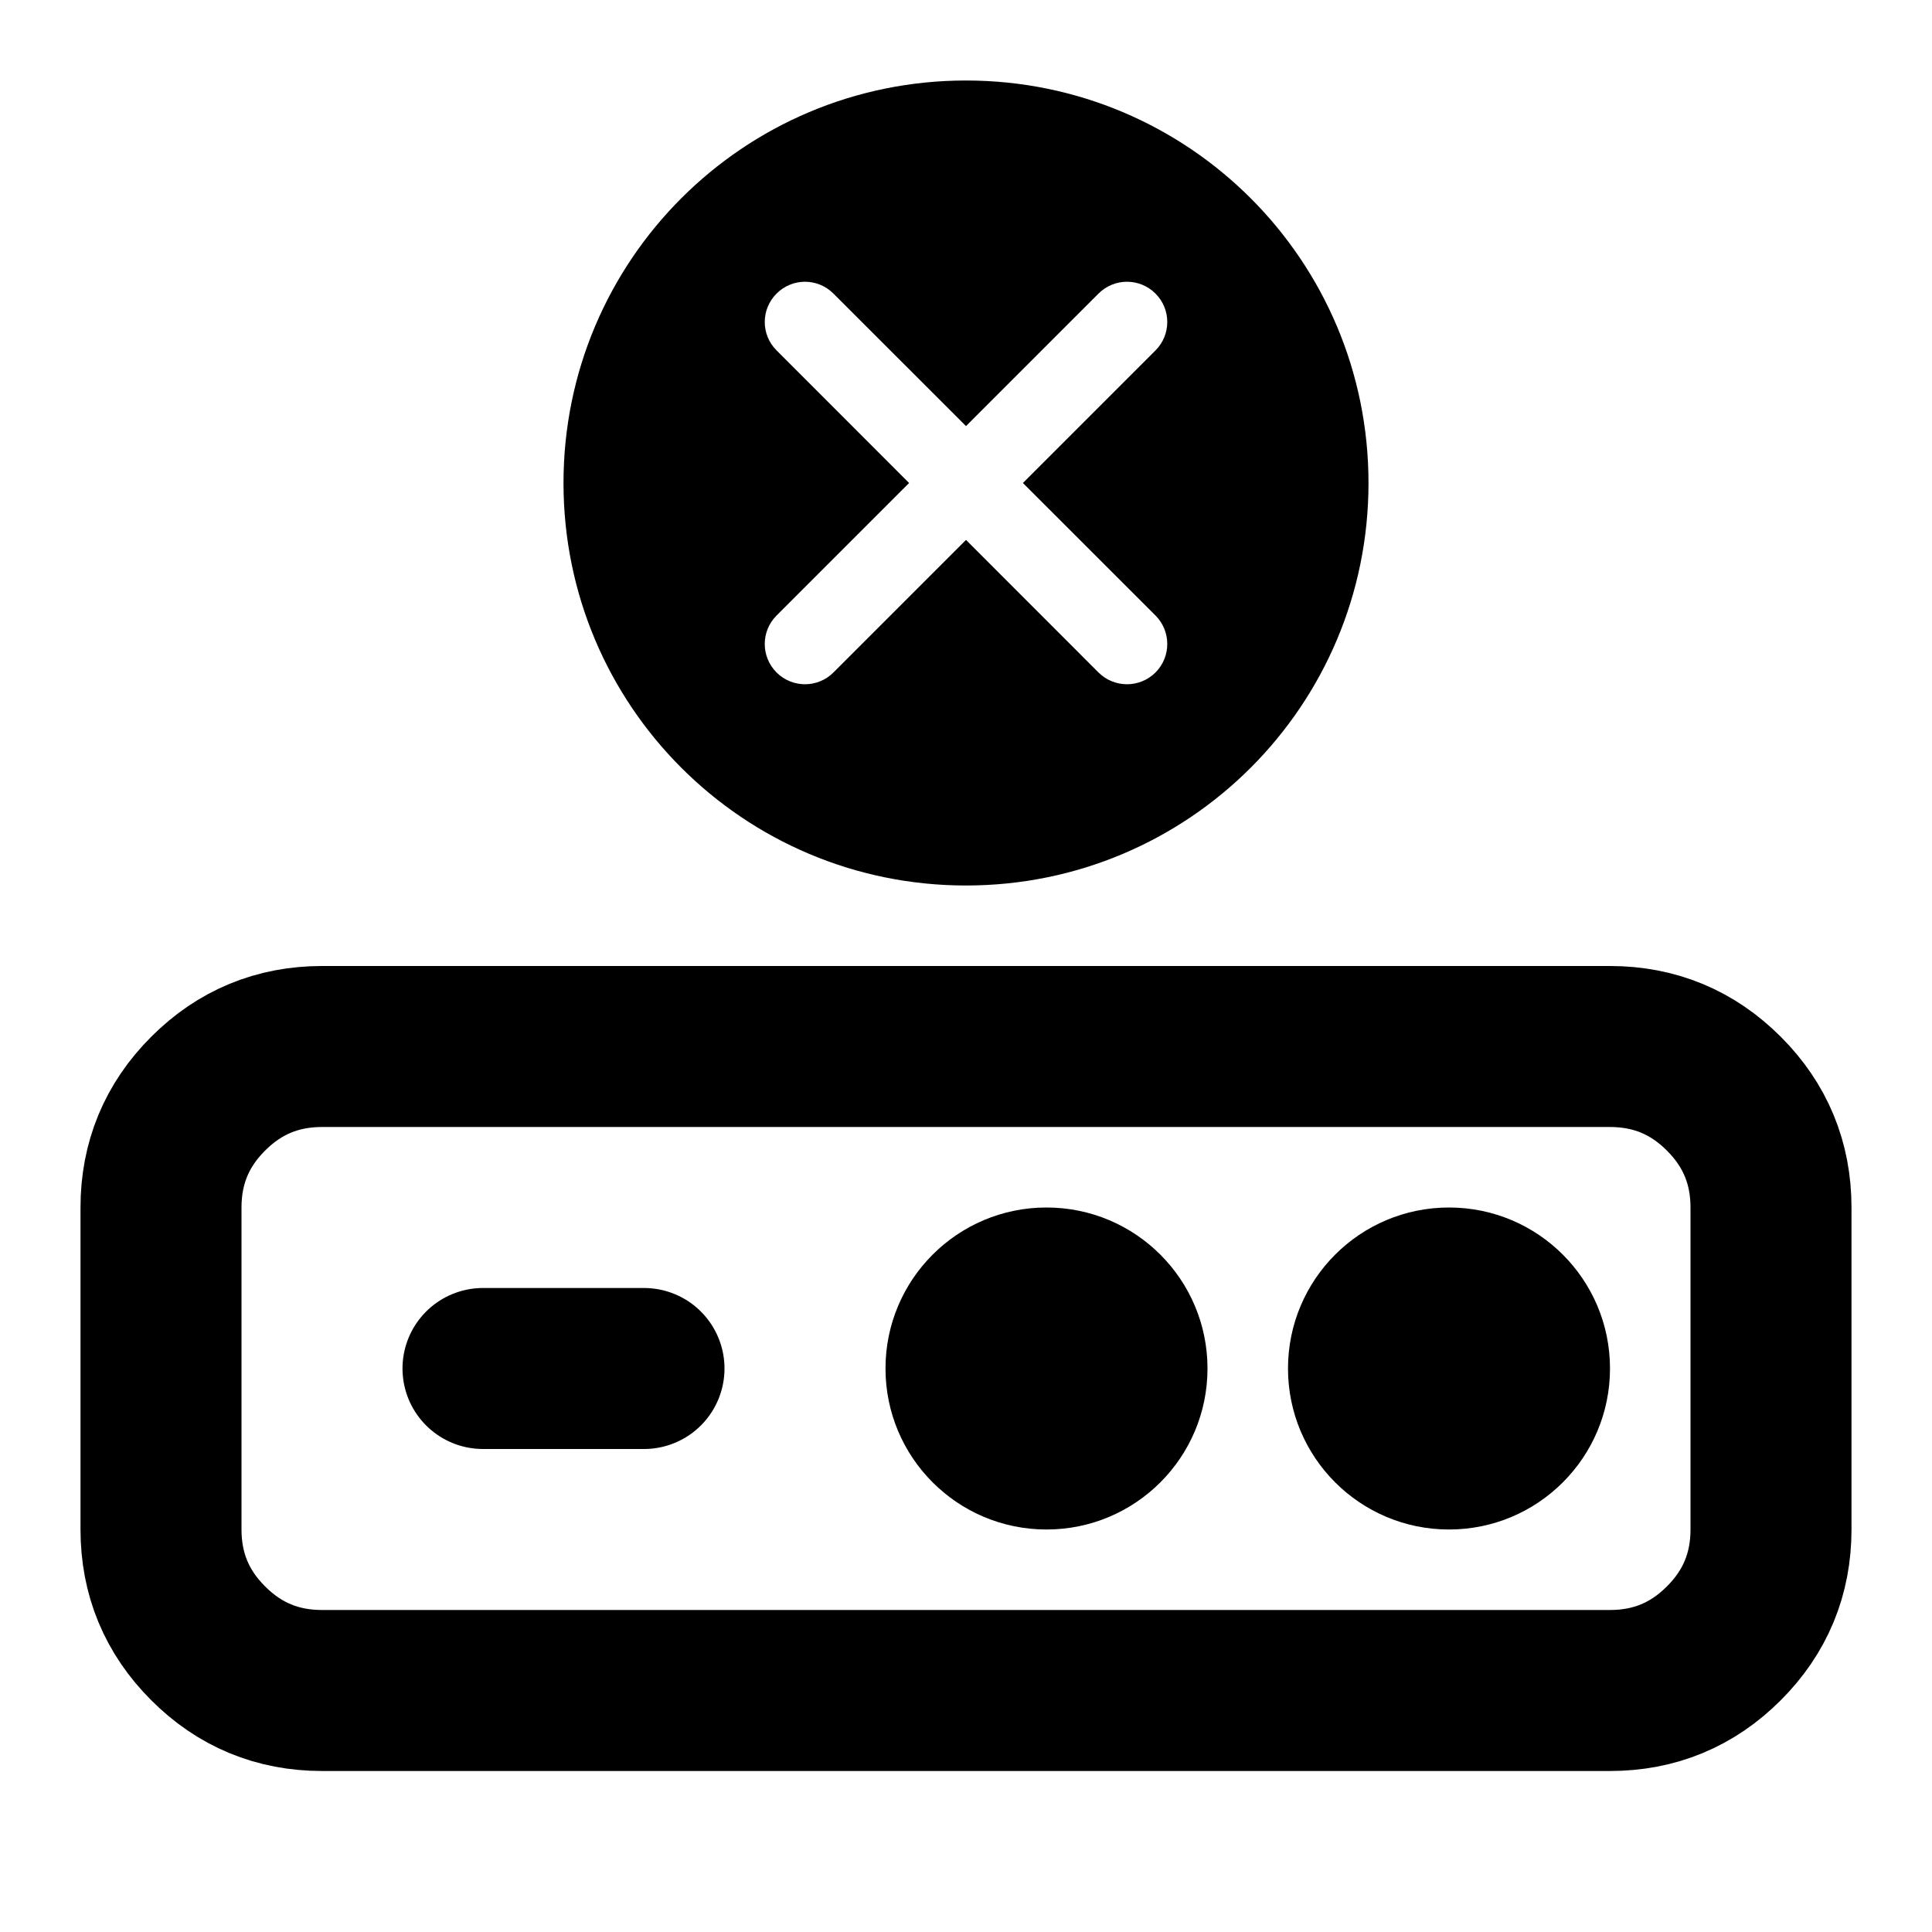
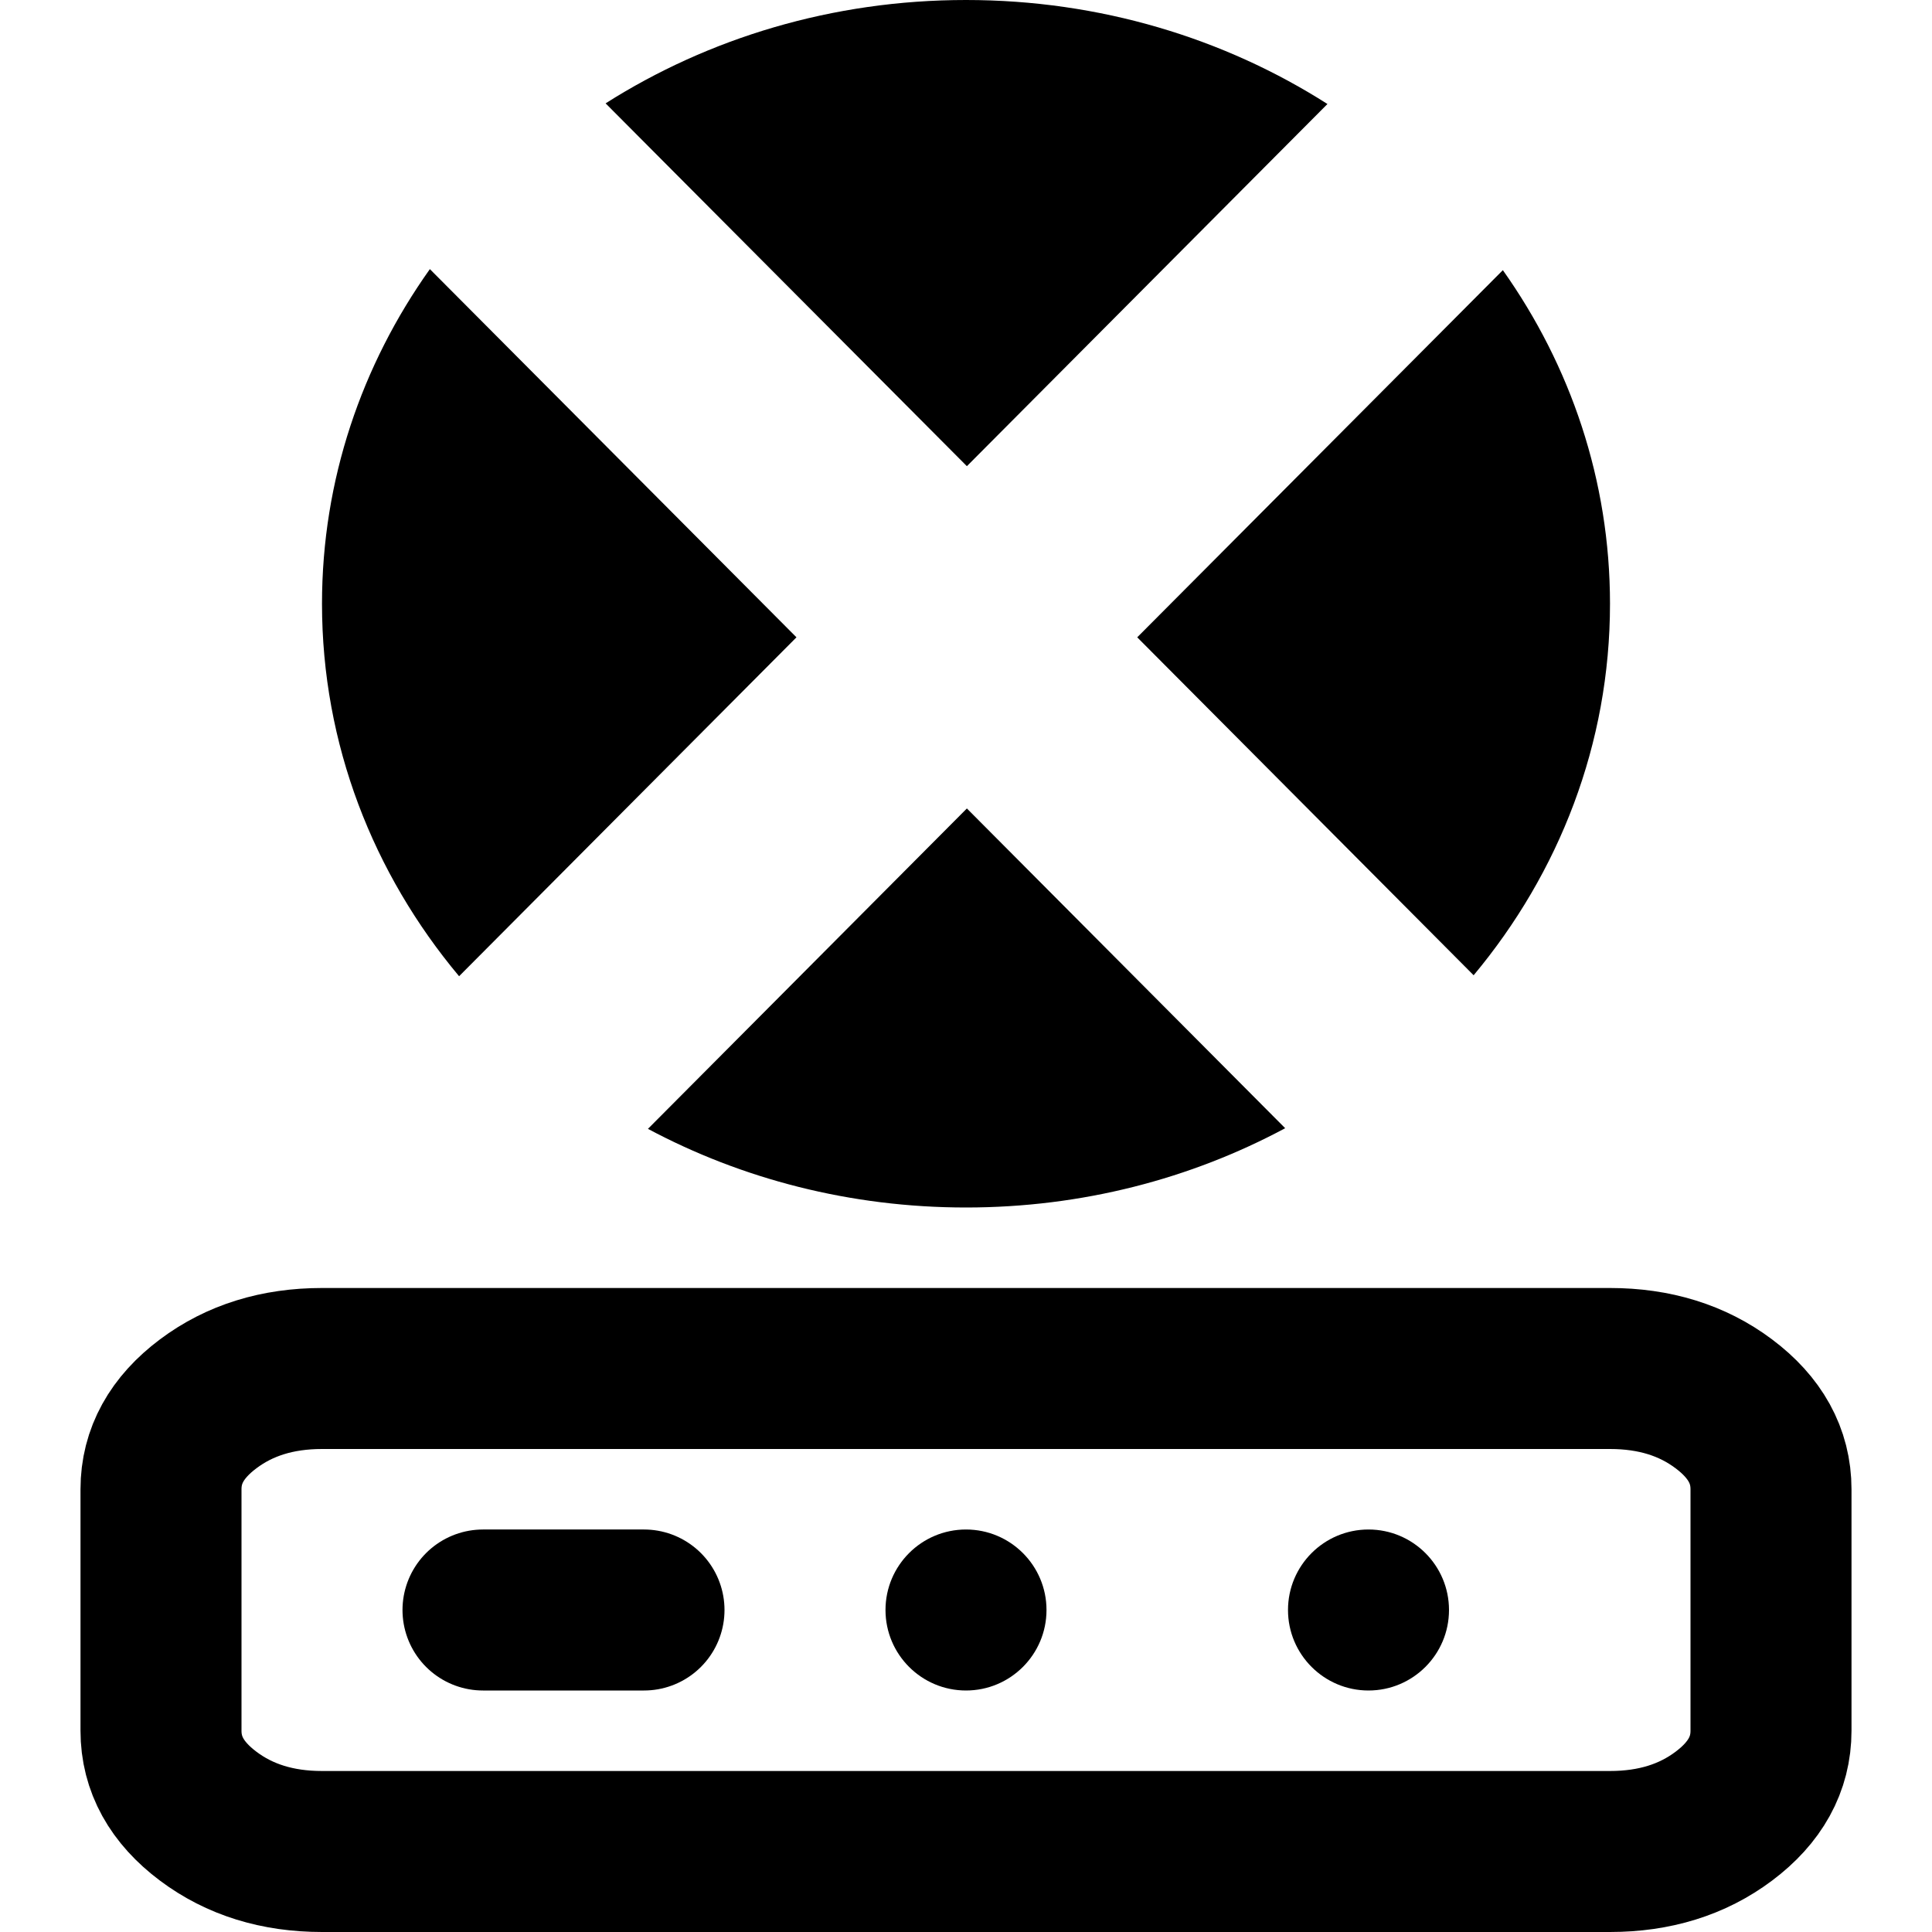
<svg xmlns="http://www.w3.org/2000/svg" width="24" height="24" viewBox="0 0 24 24" fill="none">
  <g>
-     <g transform="translate(2 13)">
-       <path d="M0 2C0 0.895 0.895 0 2 0C3.105 0 4 0.895 4 2C4 3.105 3.105 4 2 4C0.895 4 0 3.105 0 2Z" fill="#000000" fill-rule="evenodd" transform="translate(9 2)" />
-       <path d="M0 2C0 0.895 0.895 0 2 0C3.105 0 4 0.895 4 2C4 3.105 3.105 4 2 4C0.895 4 0 3.105 0 2Z" fill="#000000" fill-rule="evenodd" transform="translate(14 2)" />
-       <path d="M0 4L0 2C0 1.448 0.195 0.976 0.586 0.586C0.976 0.195 1.448 0 2 0L18 0C18.552 0 19.024 0.195 19.414 0.586C19.805 0.976 20 1.448 20 2L20 6C20 6.552 19.805 7.024 19.414 7.414C19.024 7.805 18.552 8 18 8L2 8C1.448 8 0.976 7.805 0.586 7.414C0.195 7.024 0 6.552 0 6L0 4Z" fill="none" stroke-width="2" stroke="#000000" stroke-linecap="round" stroke-linejoin="round" />
-       <line x1="0" y1="1" x2="2" y2="1" fill="none" stroke-width="2" stroke="#000000" stroke-linecap="round" stroke-linejoin="round" transform="translate(4 3)" />
+     <g transform="translate(2 15)">
+       <g transform="translate(0 2)">
+         <path d="M0 1C0 0.448 0.448 0 1 0C1.552 0 2 0.448 2 1C2 1.552 1.552 2 1 2C0.448 2 0 1.552 0 1Z" fill="#000000" fill-rule="evenodd" transform="translate(9 2)" />
+         <path d="M0 1C0 0.448 0.448 0 1 0C1.552 0 2 0.448 2 1C2 1.552 1.552 2 1 2C0.448 2 0 1.552 0 1Z" fill="#000000" fill-rule="evenodd" transform="translate(14 2)" />
+         <path d="M0 3C0 3 0 1.5 0 1.5C0 1.086 0.195 0.732 0.586 0.439C0.976 0.146 1.448 0 2 0C2 0 18 0 18 0C18.552 0 19.024 0.146 19.414 0.439C19.805 0.732 20 1.086 20 1.5C20 1.5 20 4.5 20 4.5C20 4.914 19.805 5.268 19.414 5.561C19.024 5.854 18.552 6 18 6C18 6 2 6 2 6C1.448 6 0.976 5.854 0.586 5.561C0.195 5.268 0 4.914 0 4.5C0 4.5 0 3 0 3Z" fill="none" stroke-width="2" stroke="#000000" stroke-linecap="round" stroke-linejoin="round" />
+         <line x1="0" y1="1" x2="2" y2="1" fill="none" stroke-width="2" stroke="#000000" stroke-linecap="round" stroke-linejoin="round" transform="translate(4 2)" />
+       </g>
    </g>
-     <g transform="translate(6 0)">
-       <path d="M5 0C2.235 0 0 2.235 0 5C0 7.765 2.235 10 5 10C7.765 10 10 7.765 10 5C10 2.235 7.765 0 5 0C5 0 5 0 5 0ZM7.354 6.646C7.549 6.842 7.549 7.158 7.354 7.354C7.256 7.451 7.128 7.5 7 7.5C6.872 7.5 6.744 7.451 6.646 7.354C6.646 7.354 5 5.707 5 5.707C5 5.707 3.353 7.354 3.353 7.354C3.256 7.451 3.128 7.5 3 7.5C2.872 7.5 2.744 7.451 2.647 7.354C2.451 7.158 2.451 6.842 2.647 6.646C2.647 6.646 4.293 5 4.293 5C4.293 5 2.647 3.353 2.647 3.353C2.451 3.158 2.451 2.842 2.647 2.647C2.842 2.451 3.158 2.451 3.353 2.647C3.353 2.647 5 4.293 5 4.293C5 4.293 6.646 2.647 6.646 2.647C6.842 2.451 7.158 2.451 7.354 2.647C7.549 2.842 7.549 3.158 7.354 3.353C7.354 3.353 5.707 5 5.707 5L7.354 6.646C7.354 6.646 7.354 6.646 7.354 6.646Z" fill="#000000" transform="translate(1 1)" />
-     </g>
+     <path d="M8.011 5.791L3.523 1.284C4.801 0.473 6.341 0 8 0C9.664 0 11.21 0.476 12.49 1.292L8.011 5.791ZM5.894 7.917L1.34 3.343C0.494 4.533 0 5.962 0 7.5C0 9.246 0.636 10.852 1.703 12.127L2.137 11.691L5.894 7.917ZM4.049 14.023L8.011 10.043L11.965 14.015C10.796 14.642 9.443 15 8 15C6.563 15 5.214 14.645 4.049 14.023ZM10.127 7.917L14.669 3.356C15.51 4.543 16 5.968 16 7.5C16 9.241 15.368 10.843 14.306 12.115L10.127 7.917Z" fill="#000000" fill-rule="evenodd" transform="translate(4 0)" />
  </g>
</svg>
